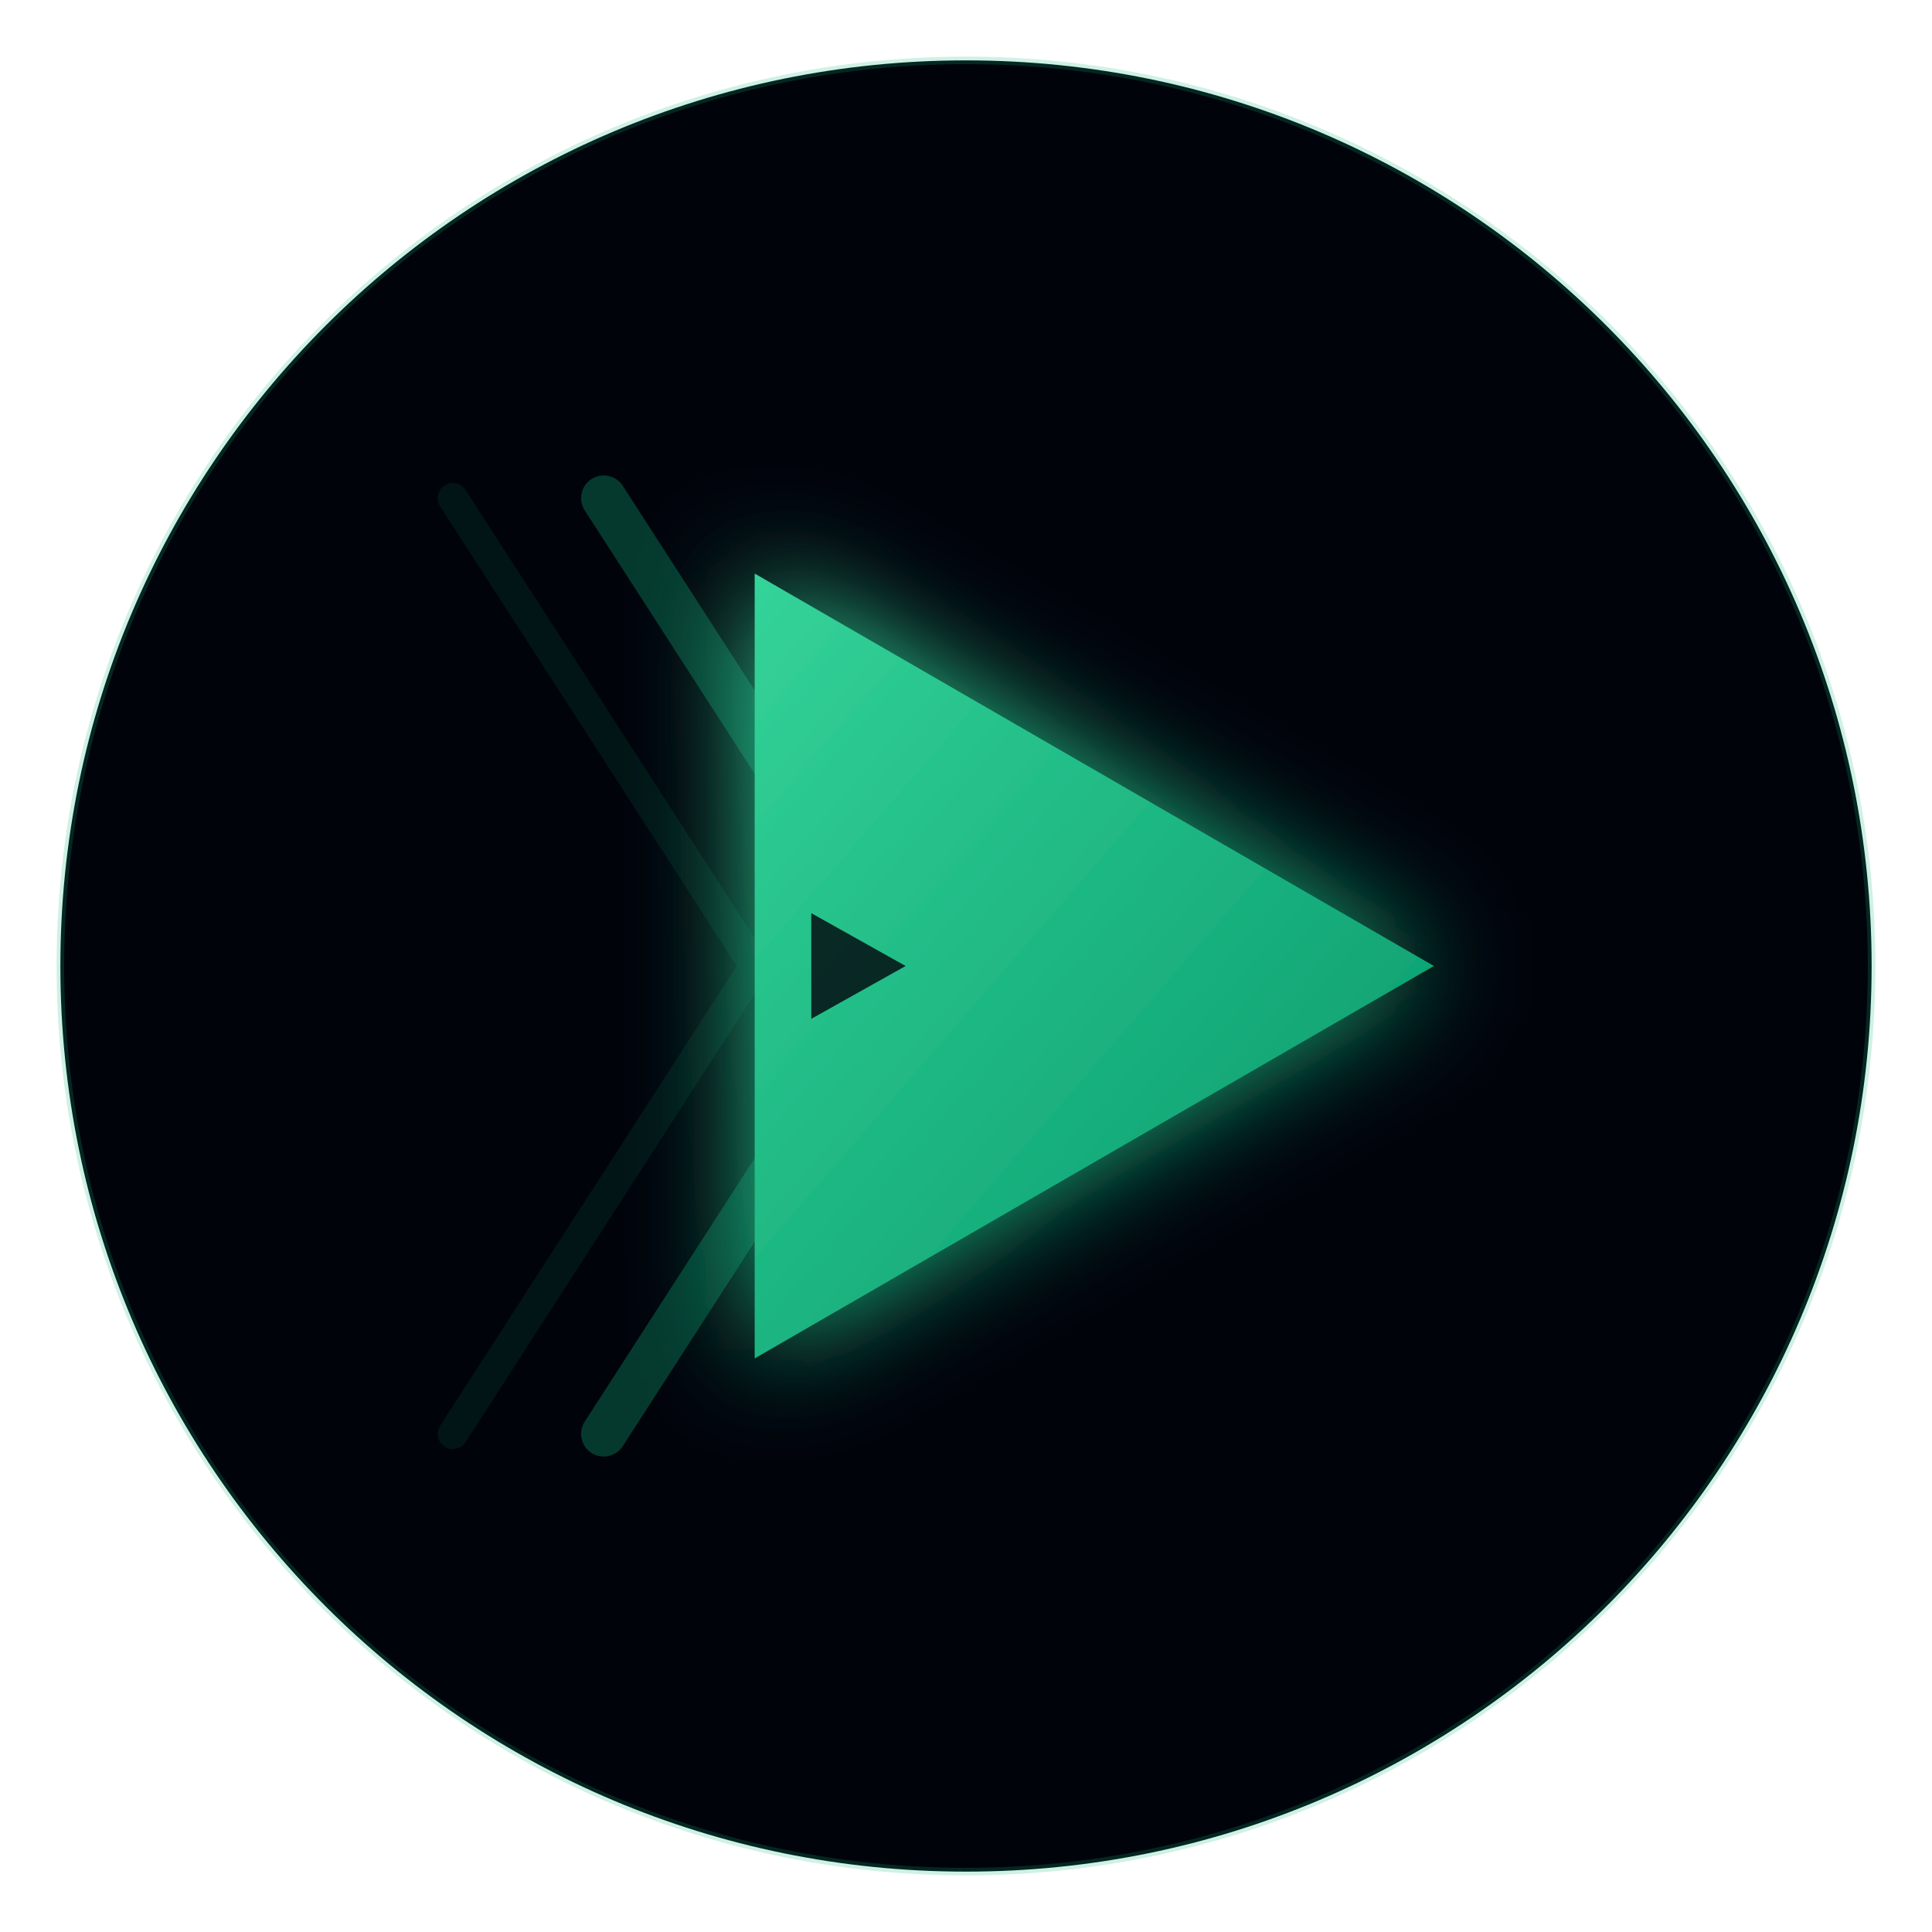
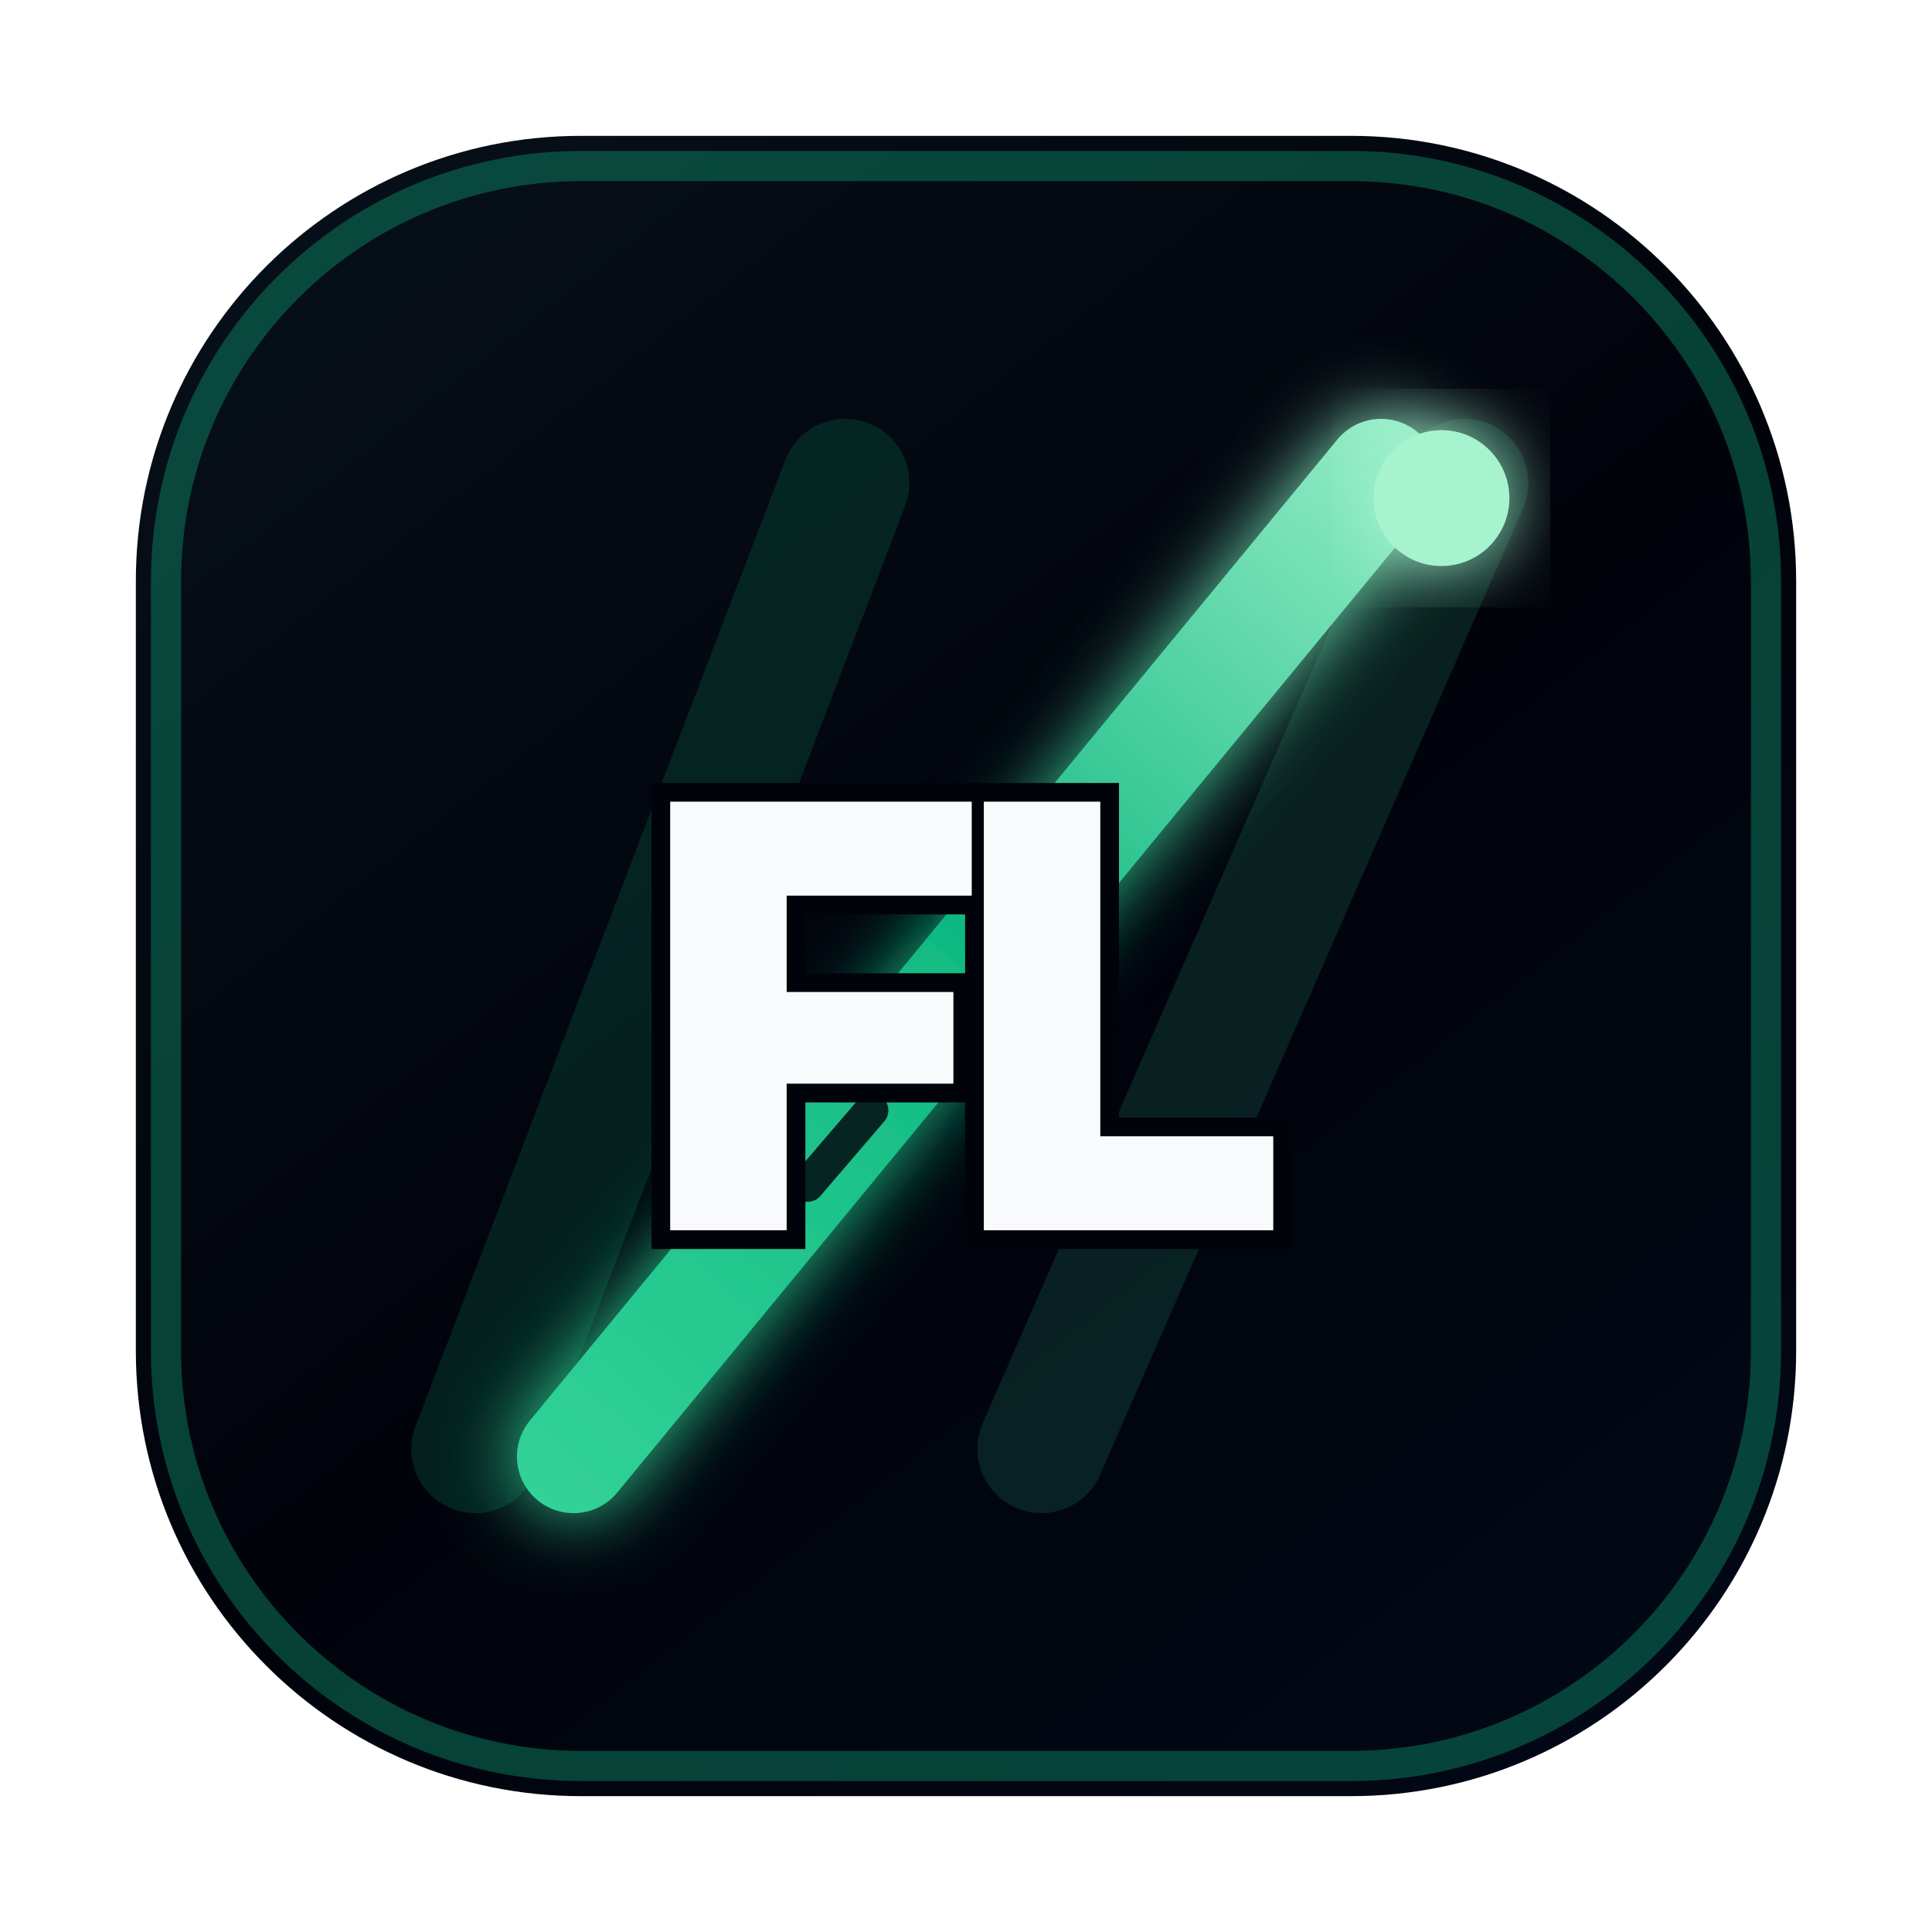
- <svg xmlns="http://www.w3.org/2000/svg" width="512" height="512" viewBox="0 0 512 512" fill="none">
+ <svg xmlns="http://www.w3.org/2000/svg" width="512" height="512" viewBox="0 0 512 512" role="img" aria-label="Freeway Life">
  <defs>
-     <linearGradient id="emerald_glow" x1="0%" y1="0%" x2="100%" y2="100%">
-       <stop offset="0%" stop-color="#34d399" />
-       <stop offset="100%" stop-color="#059669" />
+     <linearGradient id="bg" x1="80" y1="32" x2="432" y2="480" gradientUnits="userSpaceOnUse">
+       <stop offset="0" stop-color="#07101a" />
+       <stop offset="0.52" stop-color="#01030b" />
+       <stop offset="1" stop-color="#020816" />
    </linearGradient>
-     <filter id="neon_blur" x="-20%" y="-20%" width="140%" height="140%">
-       <feGaussianBlur stdDeviation="15" result="blur" />
-       <feComposite in="SourceGraphic" in2="blur" operator="over" />
+     <linearGradient id="road" x1="132" y1="402" x2="392" y2="102" gradientUnits="userSpaceOnUse">
+       <stop offset="0" stop-color="#34d399" />
+       <stop offset="0.5" stop-color="#10b981" />
+       <stop offset="1" stop-color="#a7f3d0" />
+     </linearGradient>
+     <filter id="glow" x="-30%" y="-30%" width="160%" height="160%">
+       <feGaussianBlur stdDeviation="10" result="blur" />
+       <feMerge>
+         <feMergeNode in="blur" />
+         <feMergeNode in="SourceGraphic" />
+       </feMerge>
    </filter>
  </defs>
-   <circle cx="256" cy="256" r="240" fill="#01030b" stroke="#10b981" stroke-width="2" stroke-opacity="0.2" />
-   <path d="M120 380 L200 256 L120 132" stroke="#10b981" stroke-width="8" stroke-linecap="round" stroke-opacity="0.1" />
-   <path d="M160 380 L240 256 L160 132" stroke="#10b981" stroke-width="12" stroke-linecap="round" stroke-opacity="0.3" />
-   <path d="M380 256 L200 360 L200 152 Z" fill="url(#emerald_glow)" filter="url(#neon_blur)" />
-   <path d="M240 256 L215 270 L215 242 Z" fill="#01030b" opacity="0.8" />
-   <style>@media (prefers-color-scheme: light) { :root { filter: none; } }
- @media (prefers-color-scheme: dark) { :root { filter: invert(100%); } }
- </style>
+   <rect x="36" y="36" width="440" height="440" rx="118" fill="url(#bg)" />
+   <rect x="44" y="44" width="424" height="424" rx="110" fill="none" stroke="#10b981" stroke-opacity="0.34" stroke-width="8" />
+   <path d="M126 384L224 128" stroke="#10b981" stroke-opacity="0.16" stroke-width="34" stroke-linecap="round" />
+   <path d="M388 128L276 384" stroke="#34d399" stroke-opacity="0.14" stroke-width="34" stroke-linecap="round" />
+   <path d="M152 386L366 126" stroke="url(#road)" stroke-width="30" stroke-linecap="round" filter="url(#glow)" />
+   <path d="M214 314L274 244" stroke="#01030b" stroke-width="9" stroke-linecap="round" stroke-dasharray="26 20" opacity="0.82" />
+   <text x="256" y="326" text-anchor="middle" font-family="Arial Black, Avenir Next, Inter, system-ui, sans-serif" font-size="156" font-weight="900" letter-spacing="-8" fill="#f8fafc" stroke="#01030b" stroke-width="10" paint-order="stroke fill">FL</text>
+   <text x="256" y="326" text-anchor="middle" font-family="Arial Black, Avenir Next, Inter, system-ui, sans-serif" font-size="156" font-weight="900" letter-spacing="-8" fill="#f8fafc">FL</text>
+   <circle cx="382" cy="132" r="18" fill="#a7f3d0" filter="url(#glow)" />
</svg>
